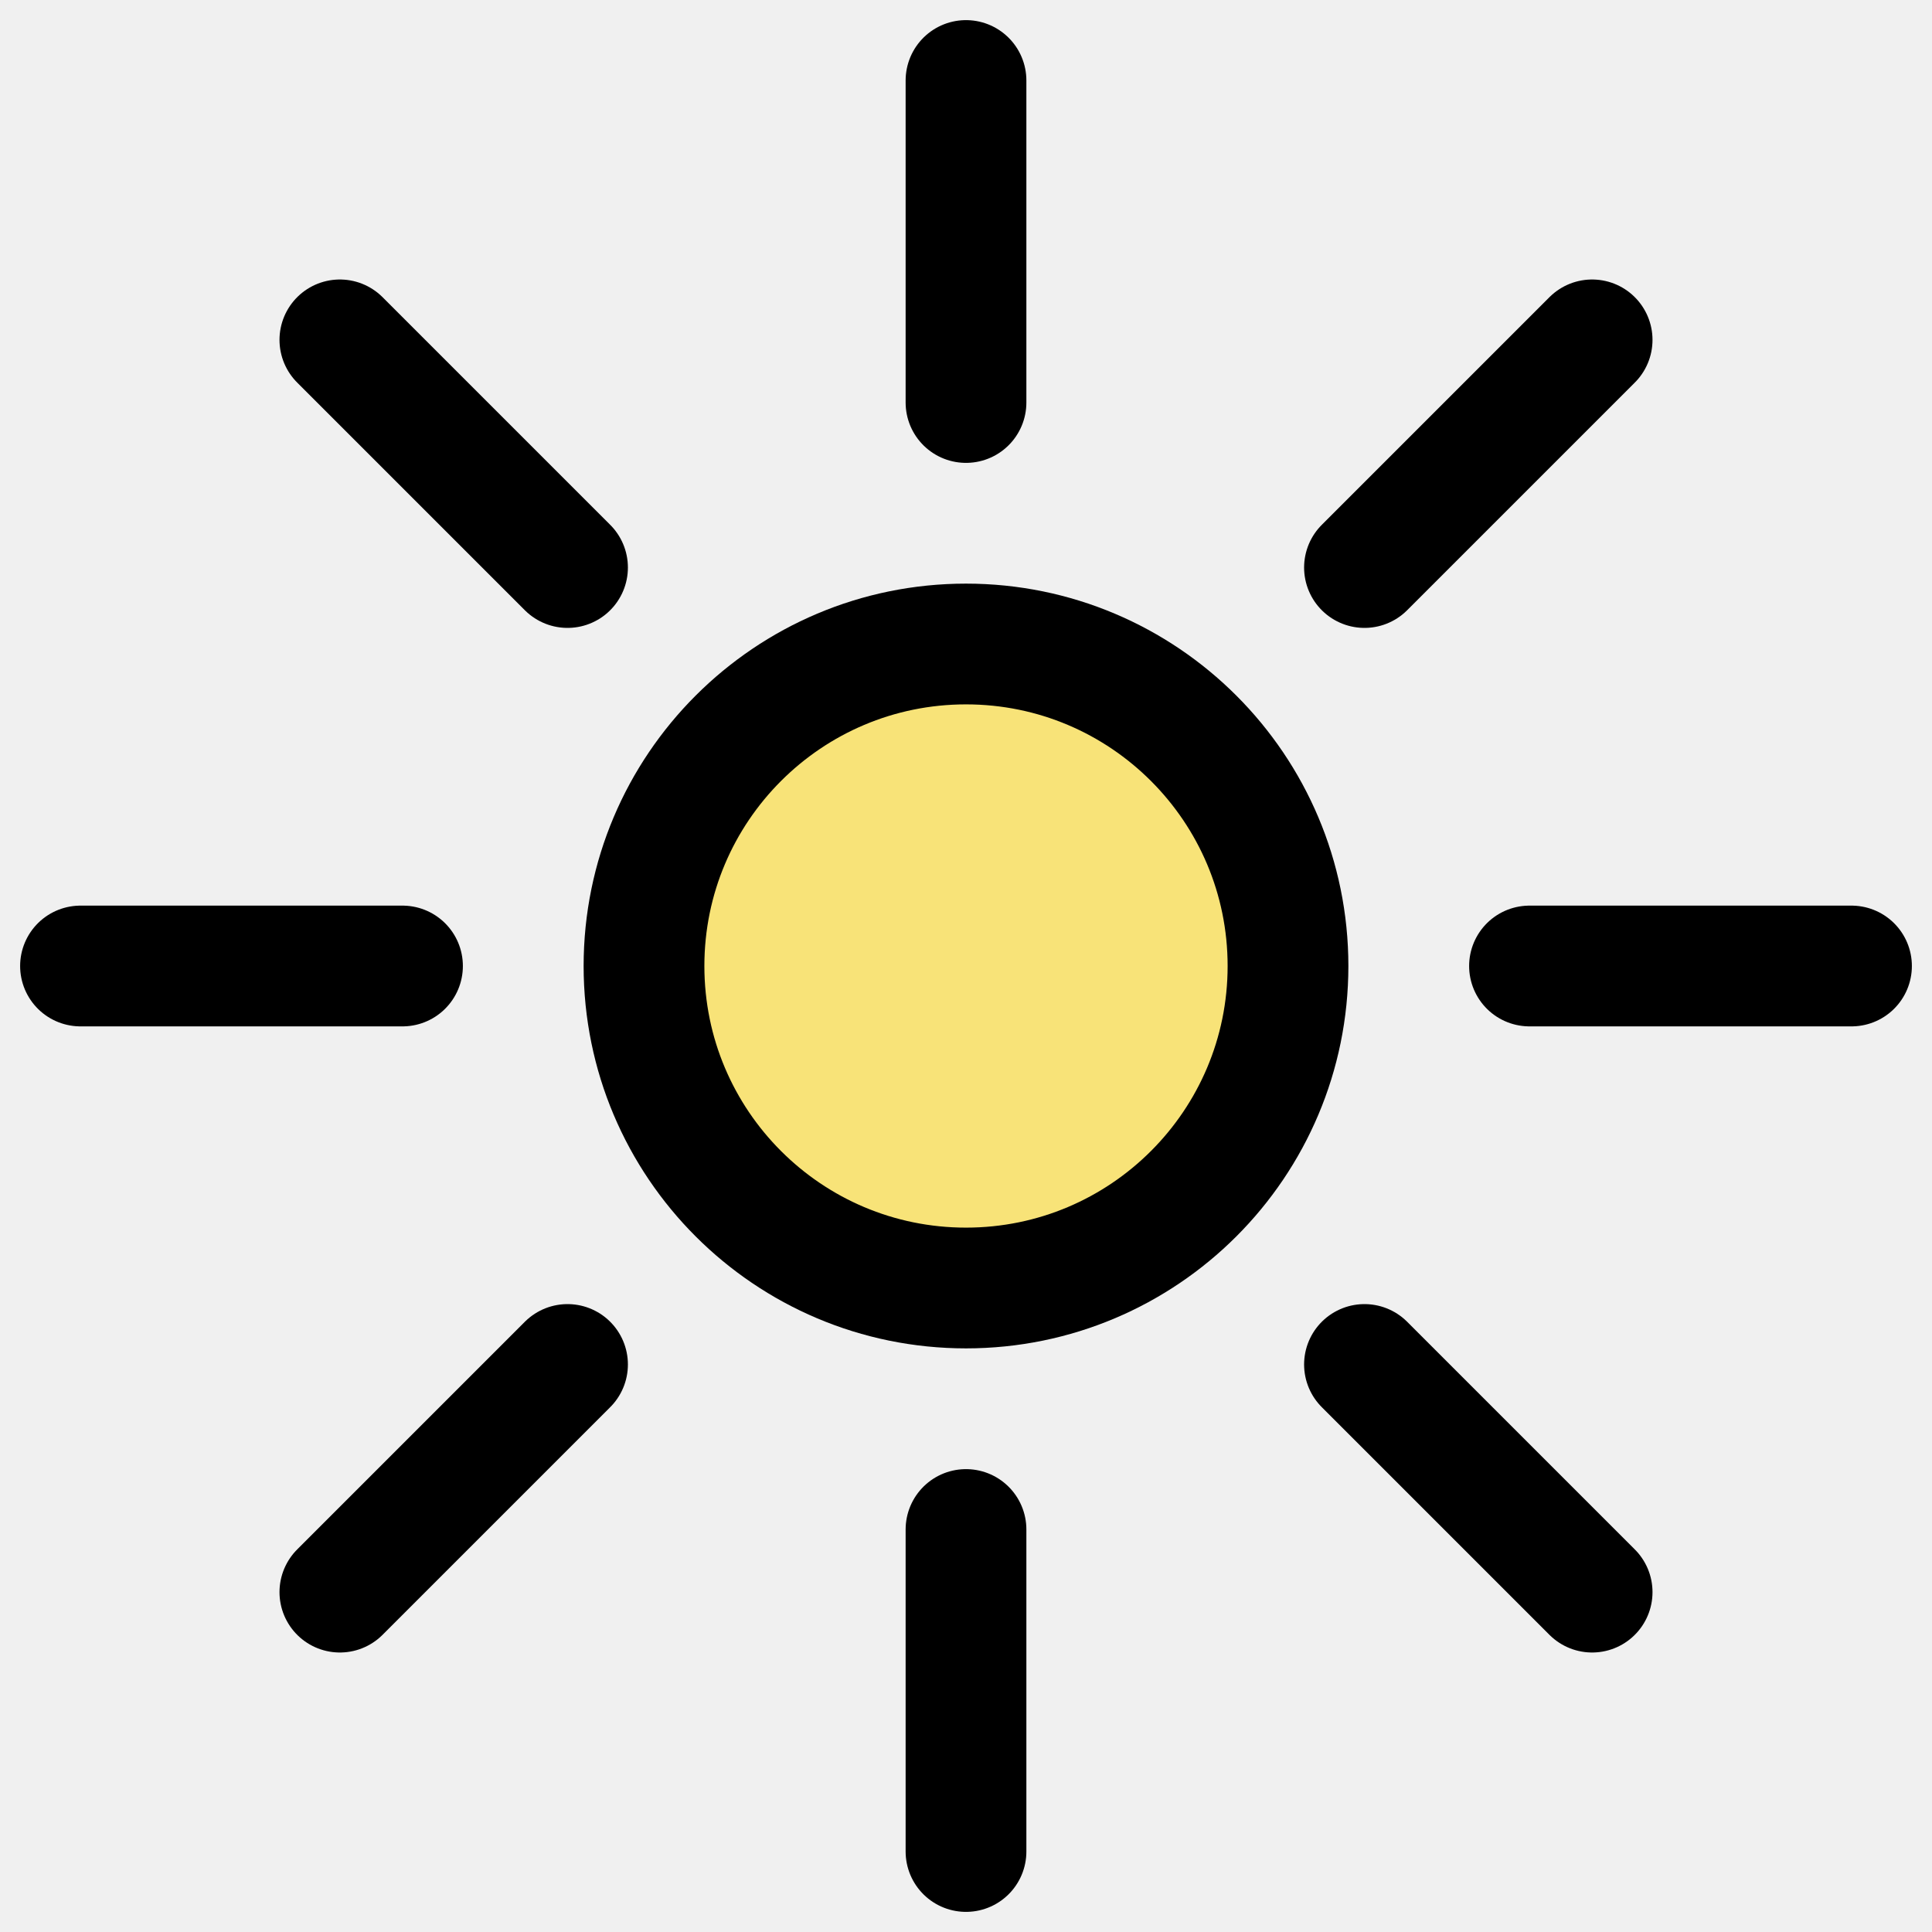
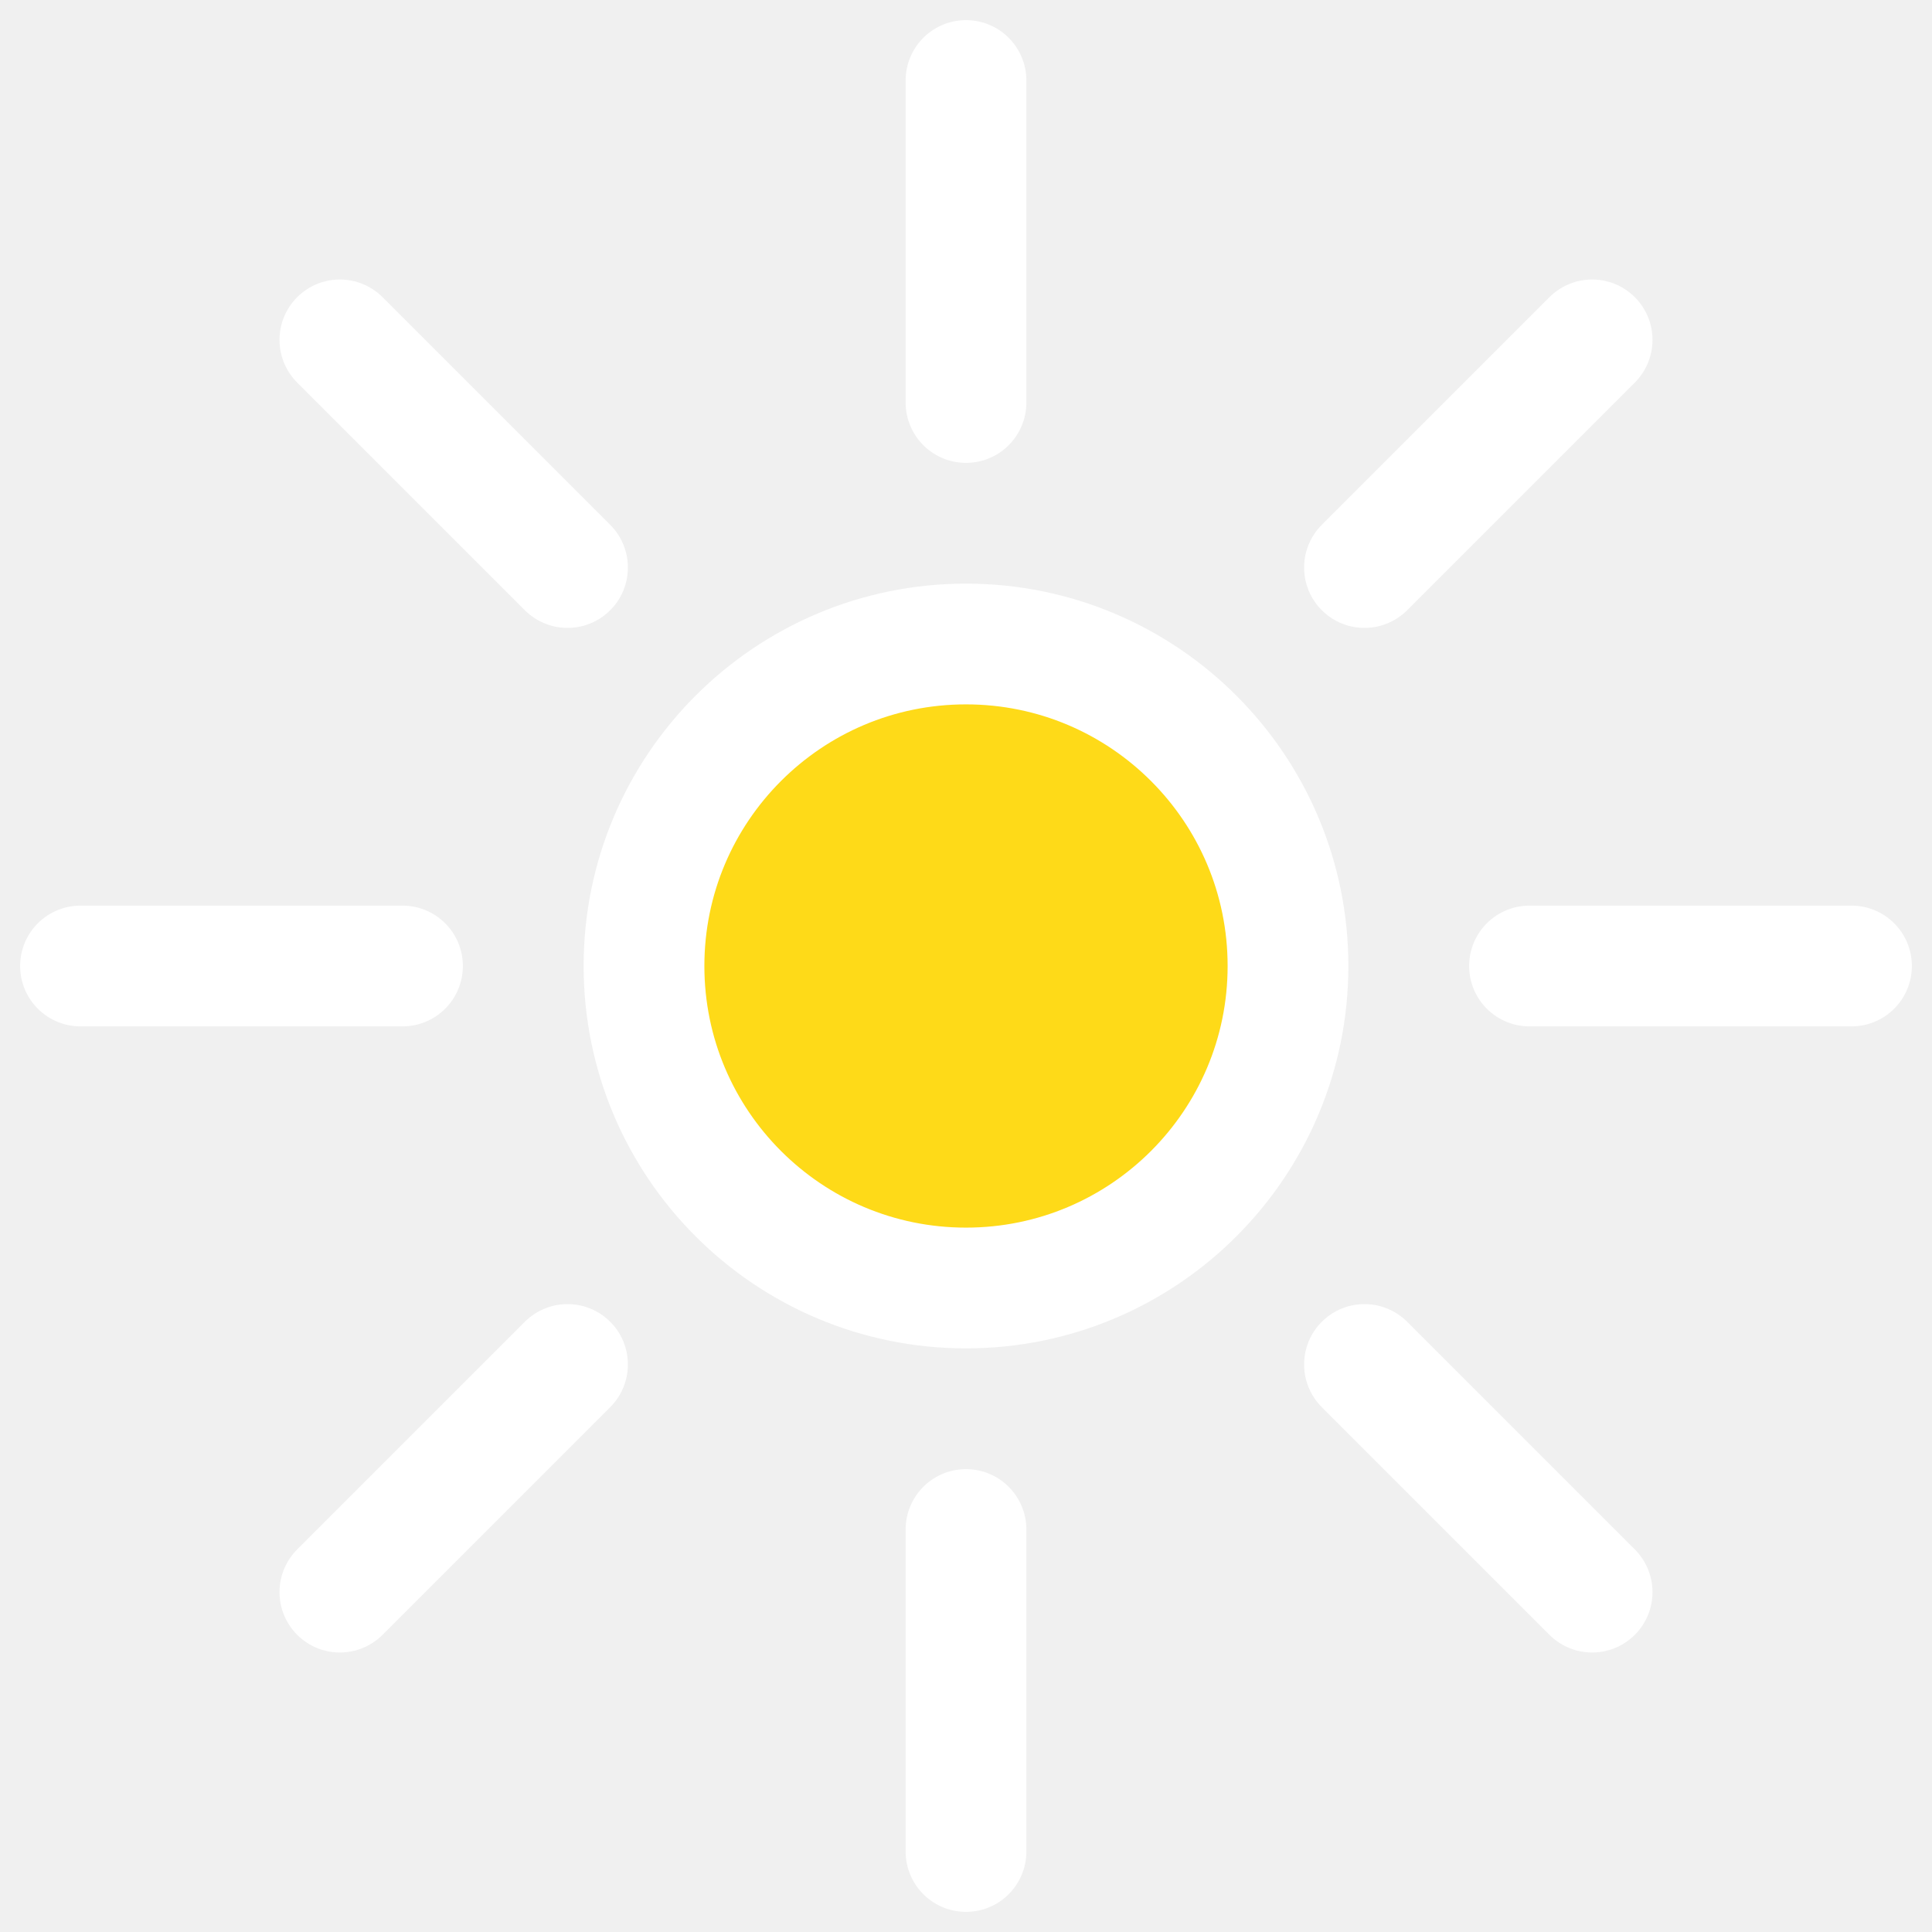
<svg xmlns="http://www.w3.org/2000/svg" width="800px" height="800px" viewBox="0 0 24 24" fill="none">
-   <g clip-path="url(#a)" stroke="#000000" stroke-width="1.5" stroke-miterlimit="10">
+   <g clip-path="url(#a)" stroke="#ffffff" stroke-width="1.5" stroke-miterlimit="10">
    <path d="M5 12H1M23 12h-4M7.05 7.05 4.222 4.222M19.778 19.778 16.95 16.95M7.05 16.95l-2.828 2.828M19.778 4.222 16.95 7.05" stroke-linecap="round" />
-     <path d="M12 16a4 4 0 1 0 0-8 4 4 0 0 0 0 8Z" fill="#FFD700" fill-opacity=".5" />
+     <path d="M12 16a4 4 0 1 0 0-8 4 4 0 0 0 0 8Z" fill="#FFD700" fill-opacity=".9" />
    <path d="M12 19v4M12 1v4" stroke-linecap="round" />
  </g>
  <defs>
    <clipPath id="a">
      <path fill="#000000" d="M0 0h24v24H0z" />
    </clipPath>
  </defs>
</svg>
